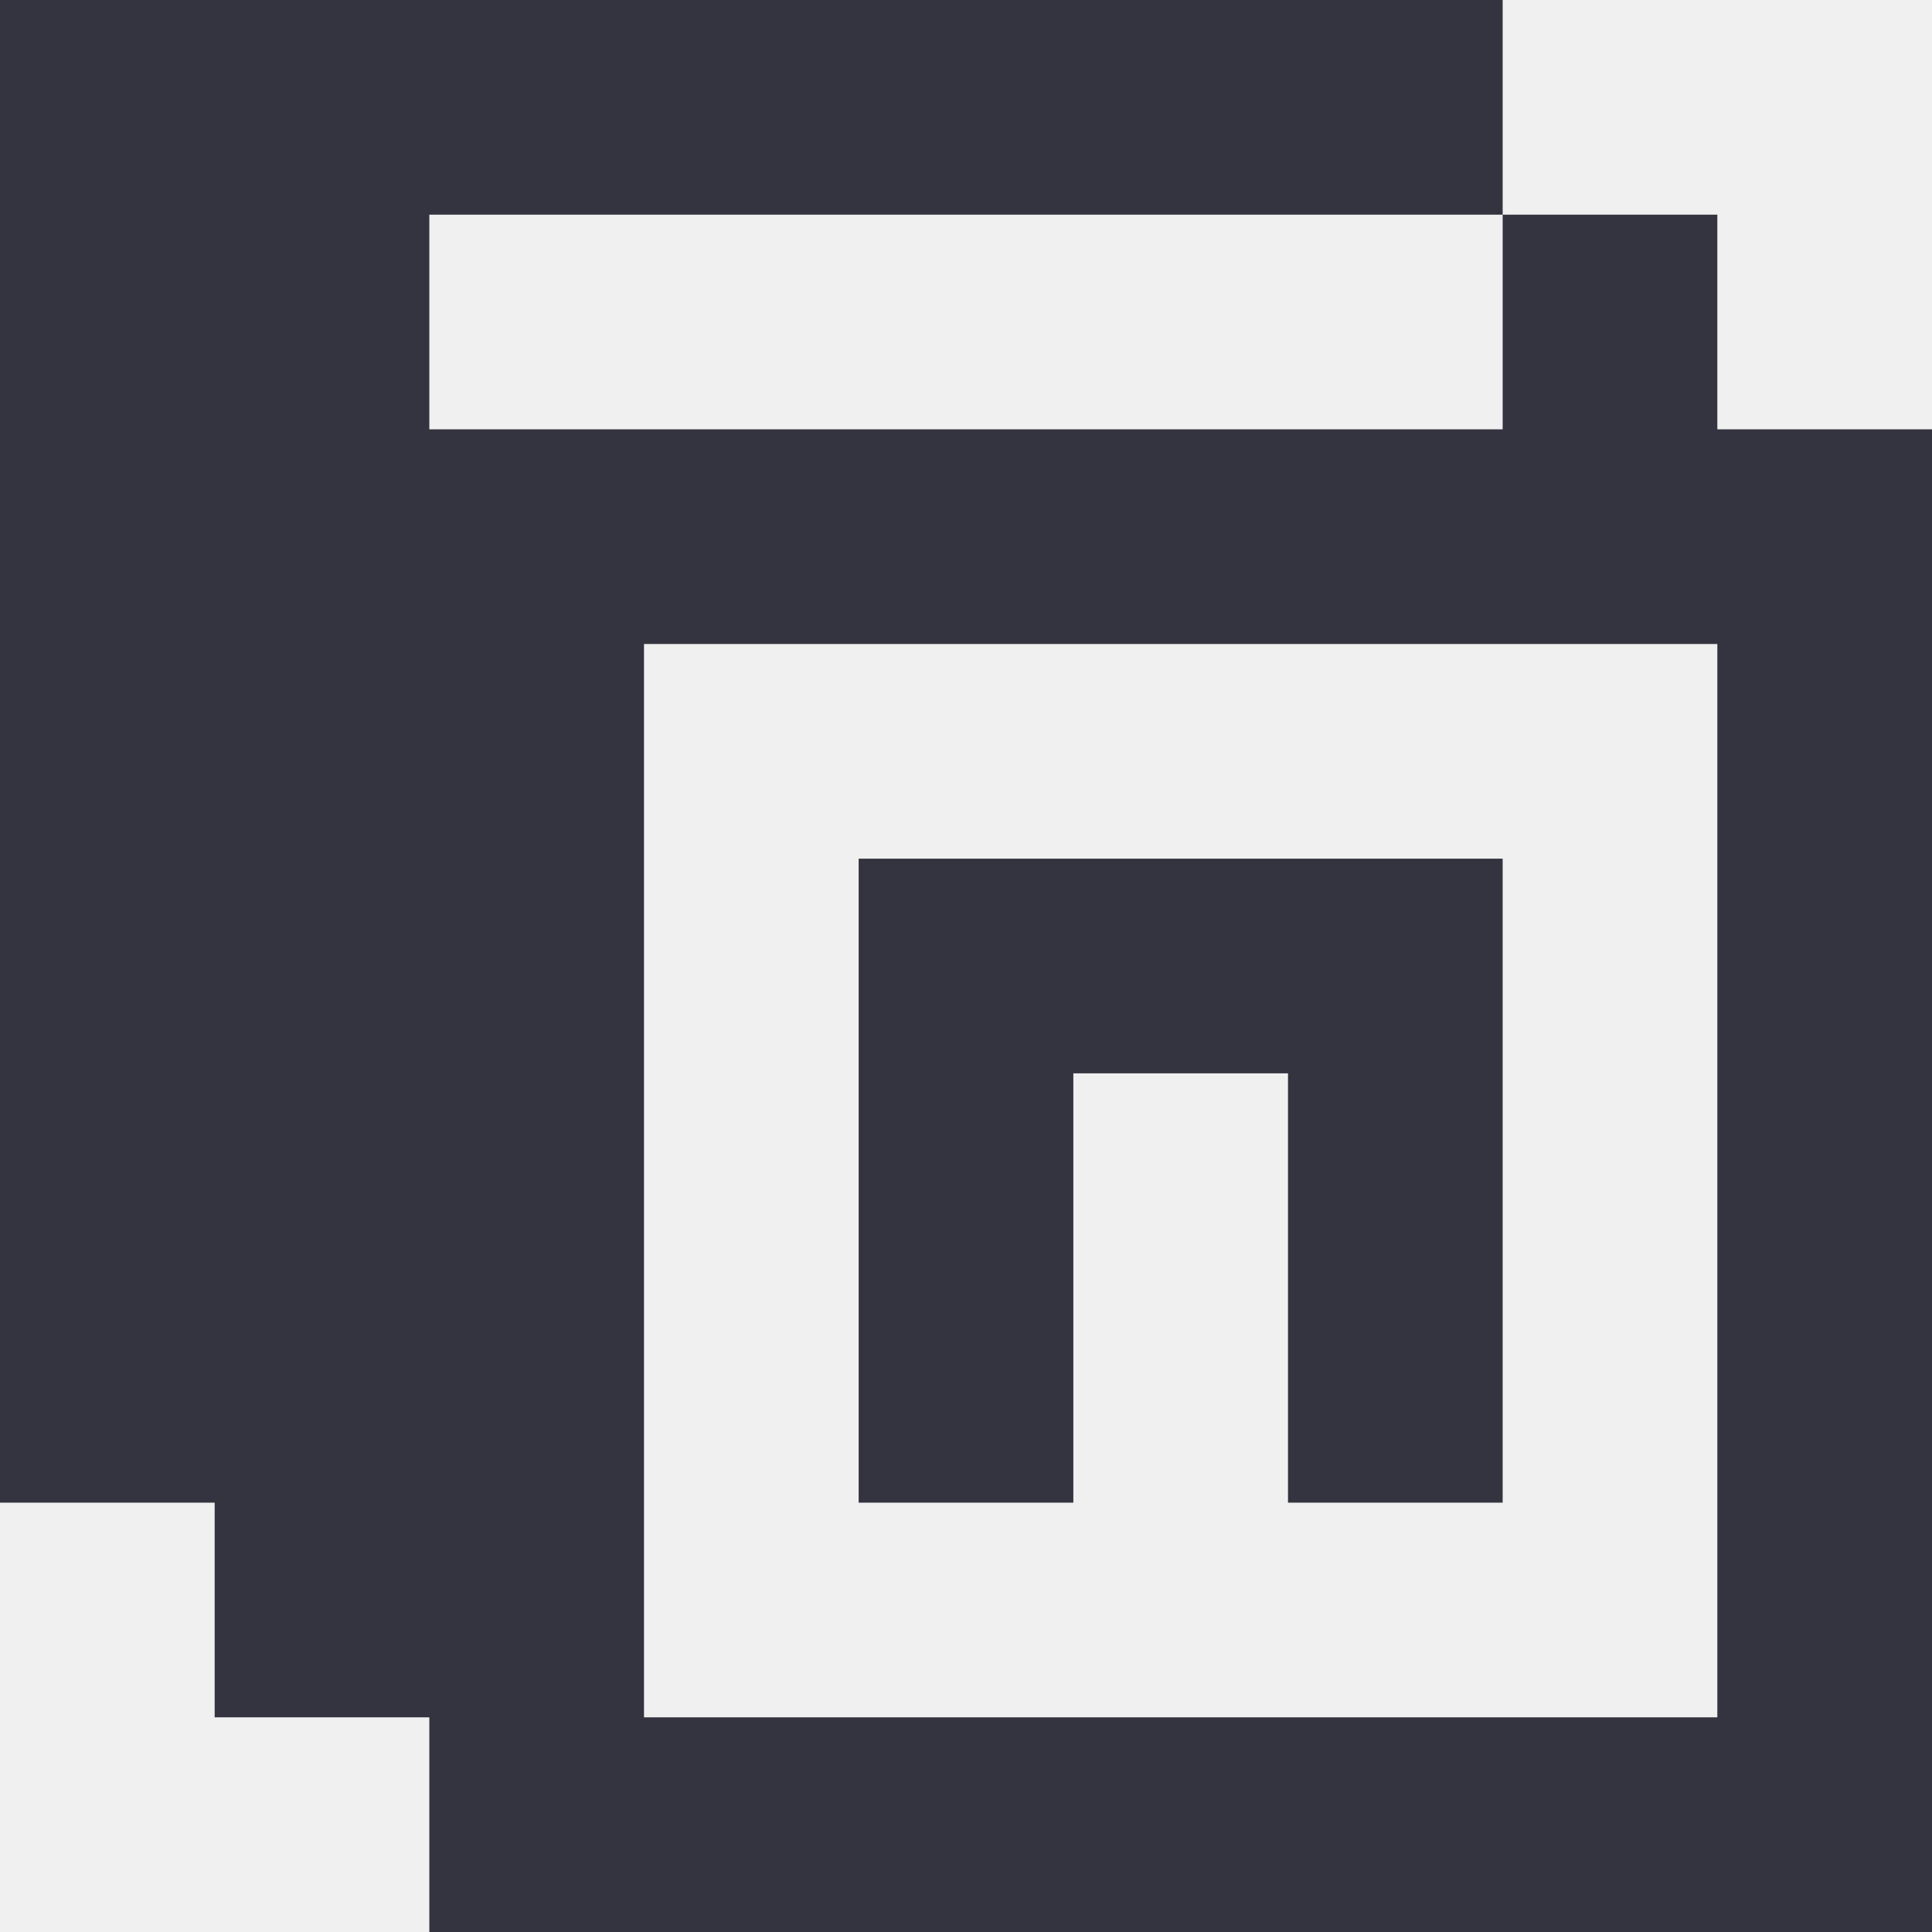
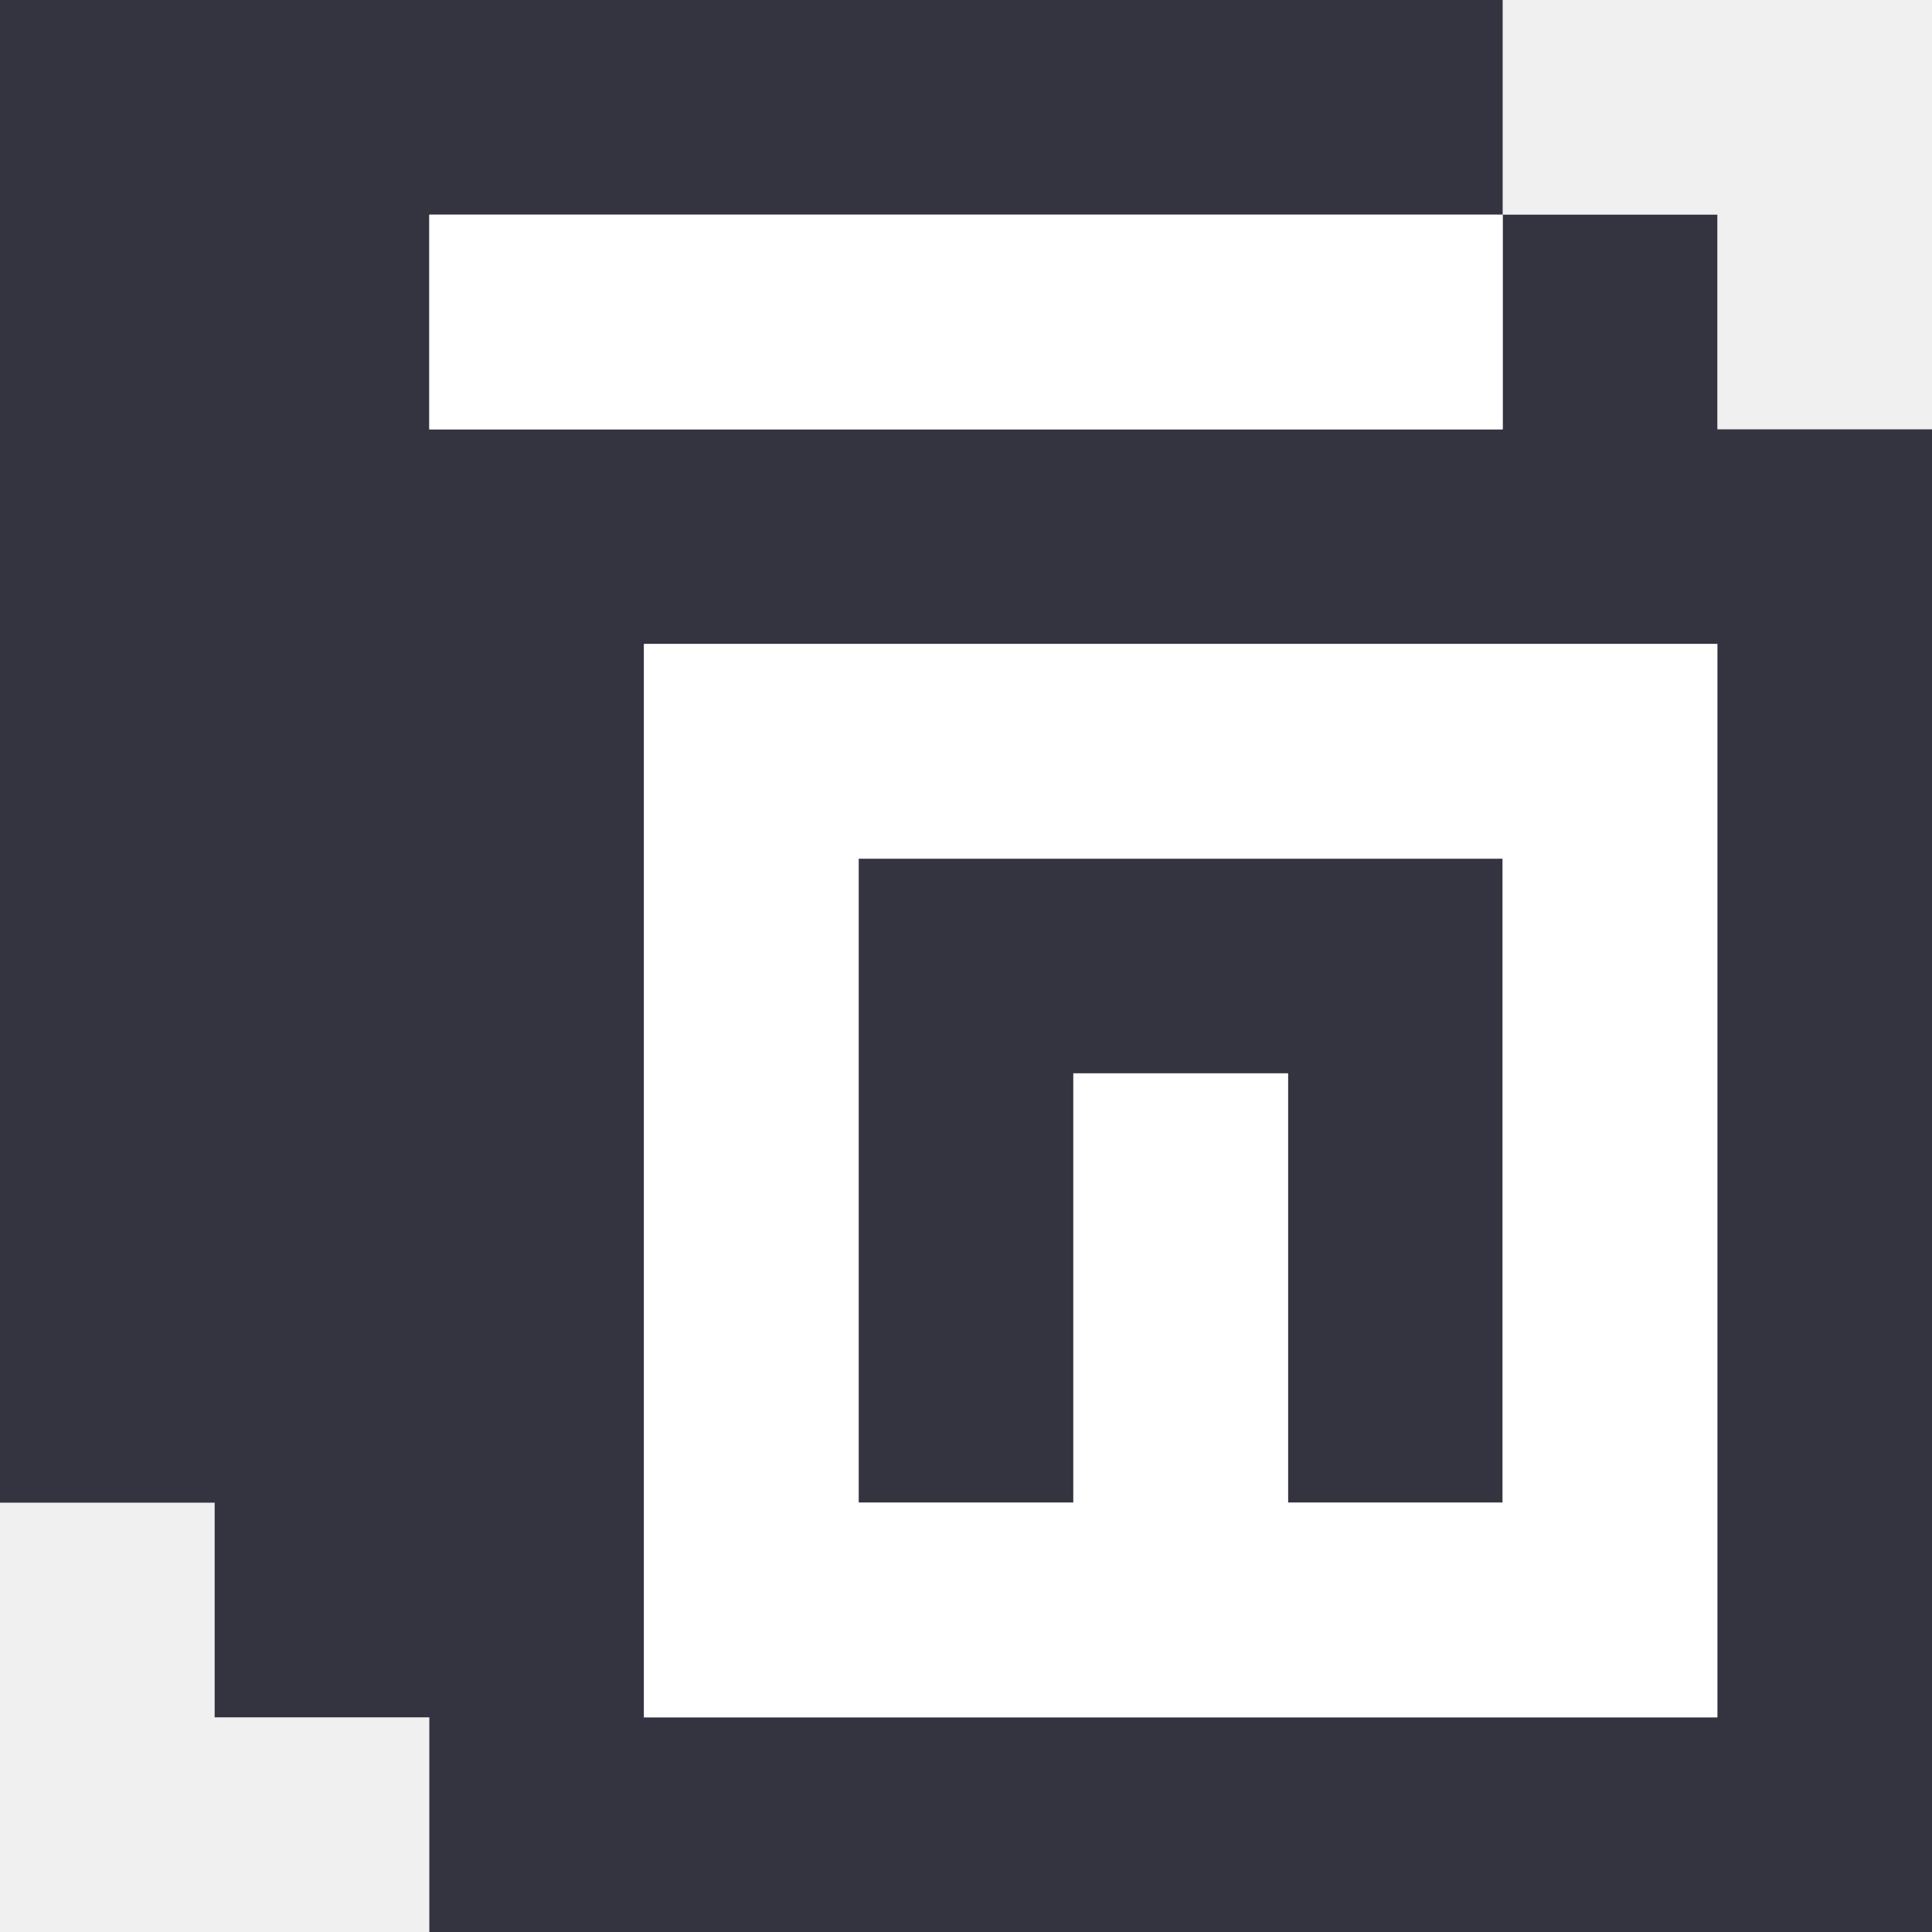
<svg xmlns="http://www.w3.org/2000/svg" viewBox="0 0 9 9" class="pixelicon-notion">
  <path fill="#343340" d="M0,0V7H1V8H2V9H9V2H8V1H7V0z M7,2H2V1H7z M8,3V8H3V3z" />
  <path fill="#343340" d="M4,7H5V5H6V7H7V4H4z" />
+   <rect fill="#FFFFFF" x="2" y="1" width="5" height="1" />
+   <path fill="#FFFFFF" d="M8,3H3V8H8z M7,4V7H6V5H5V7H4V4z" />
</svg>
